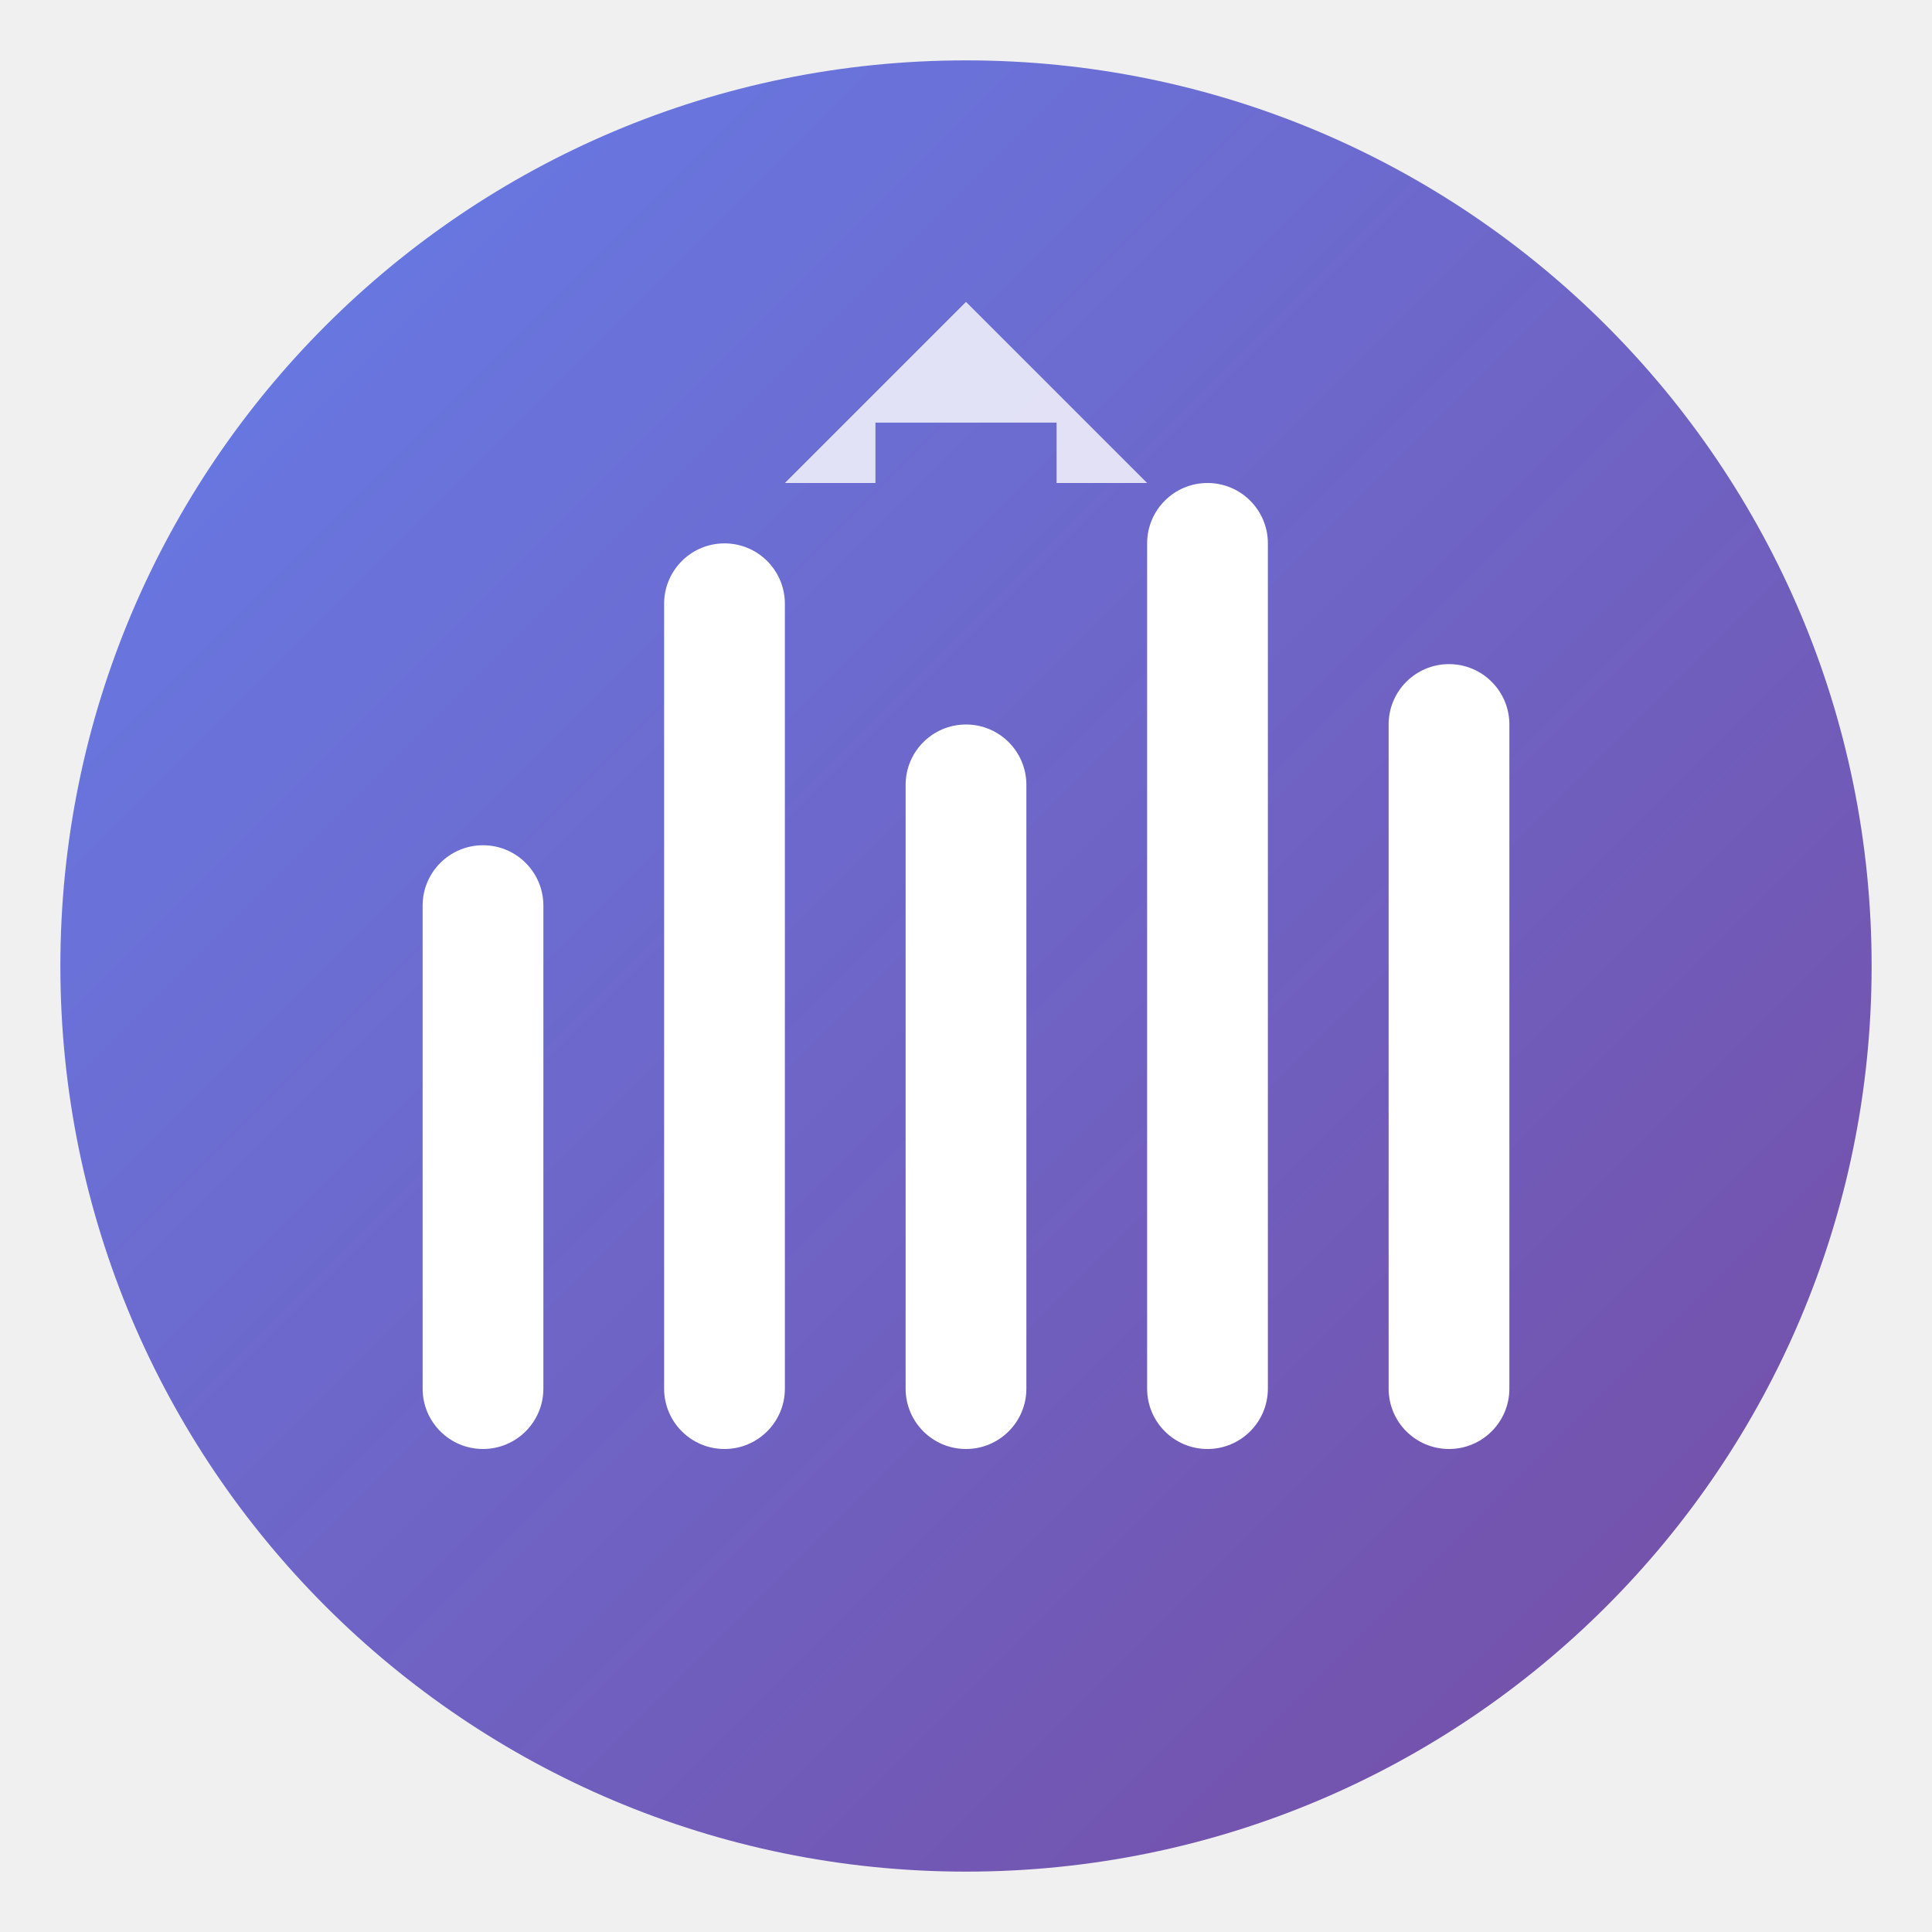
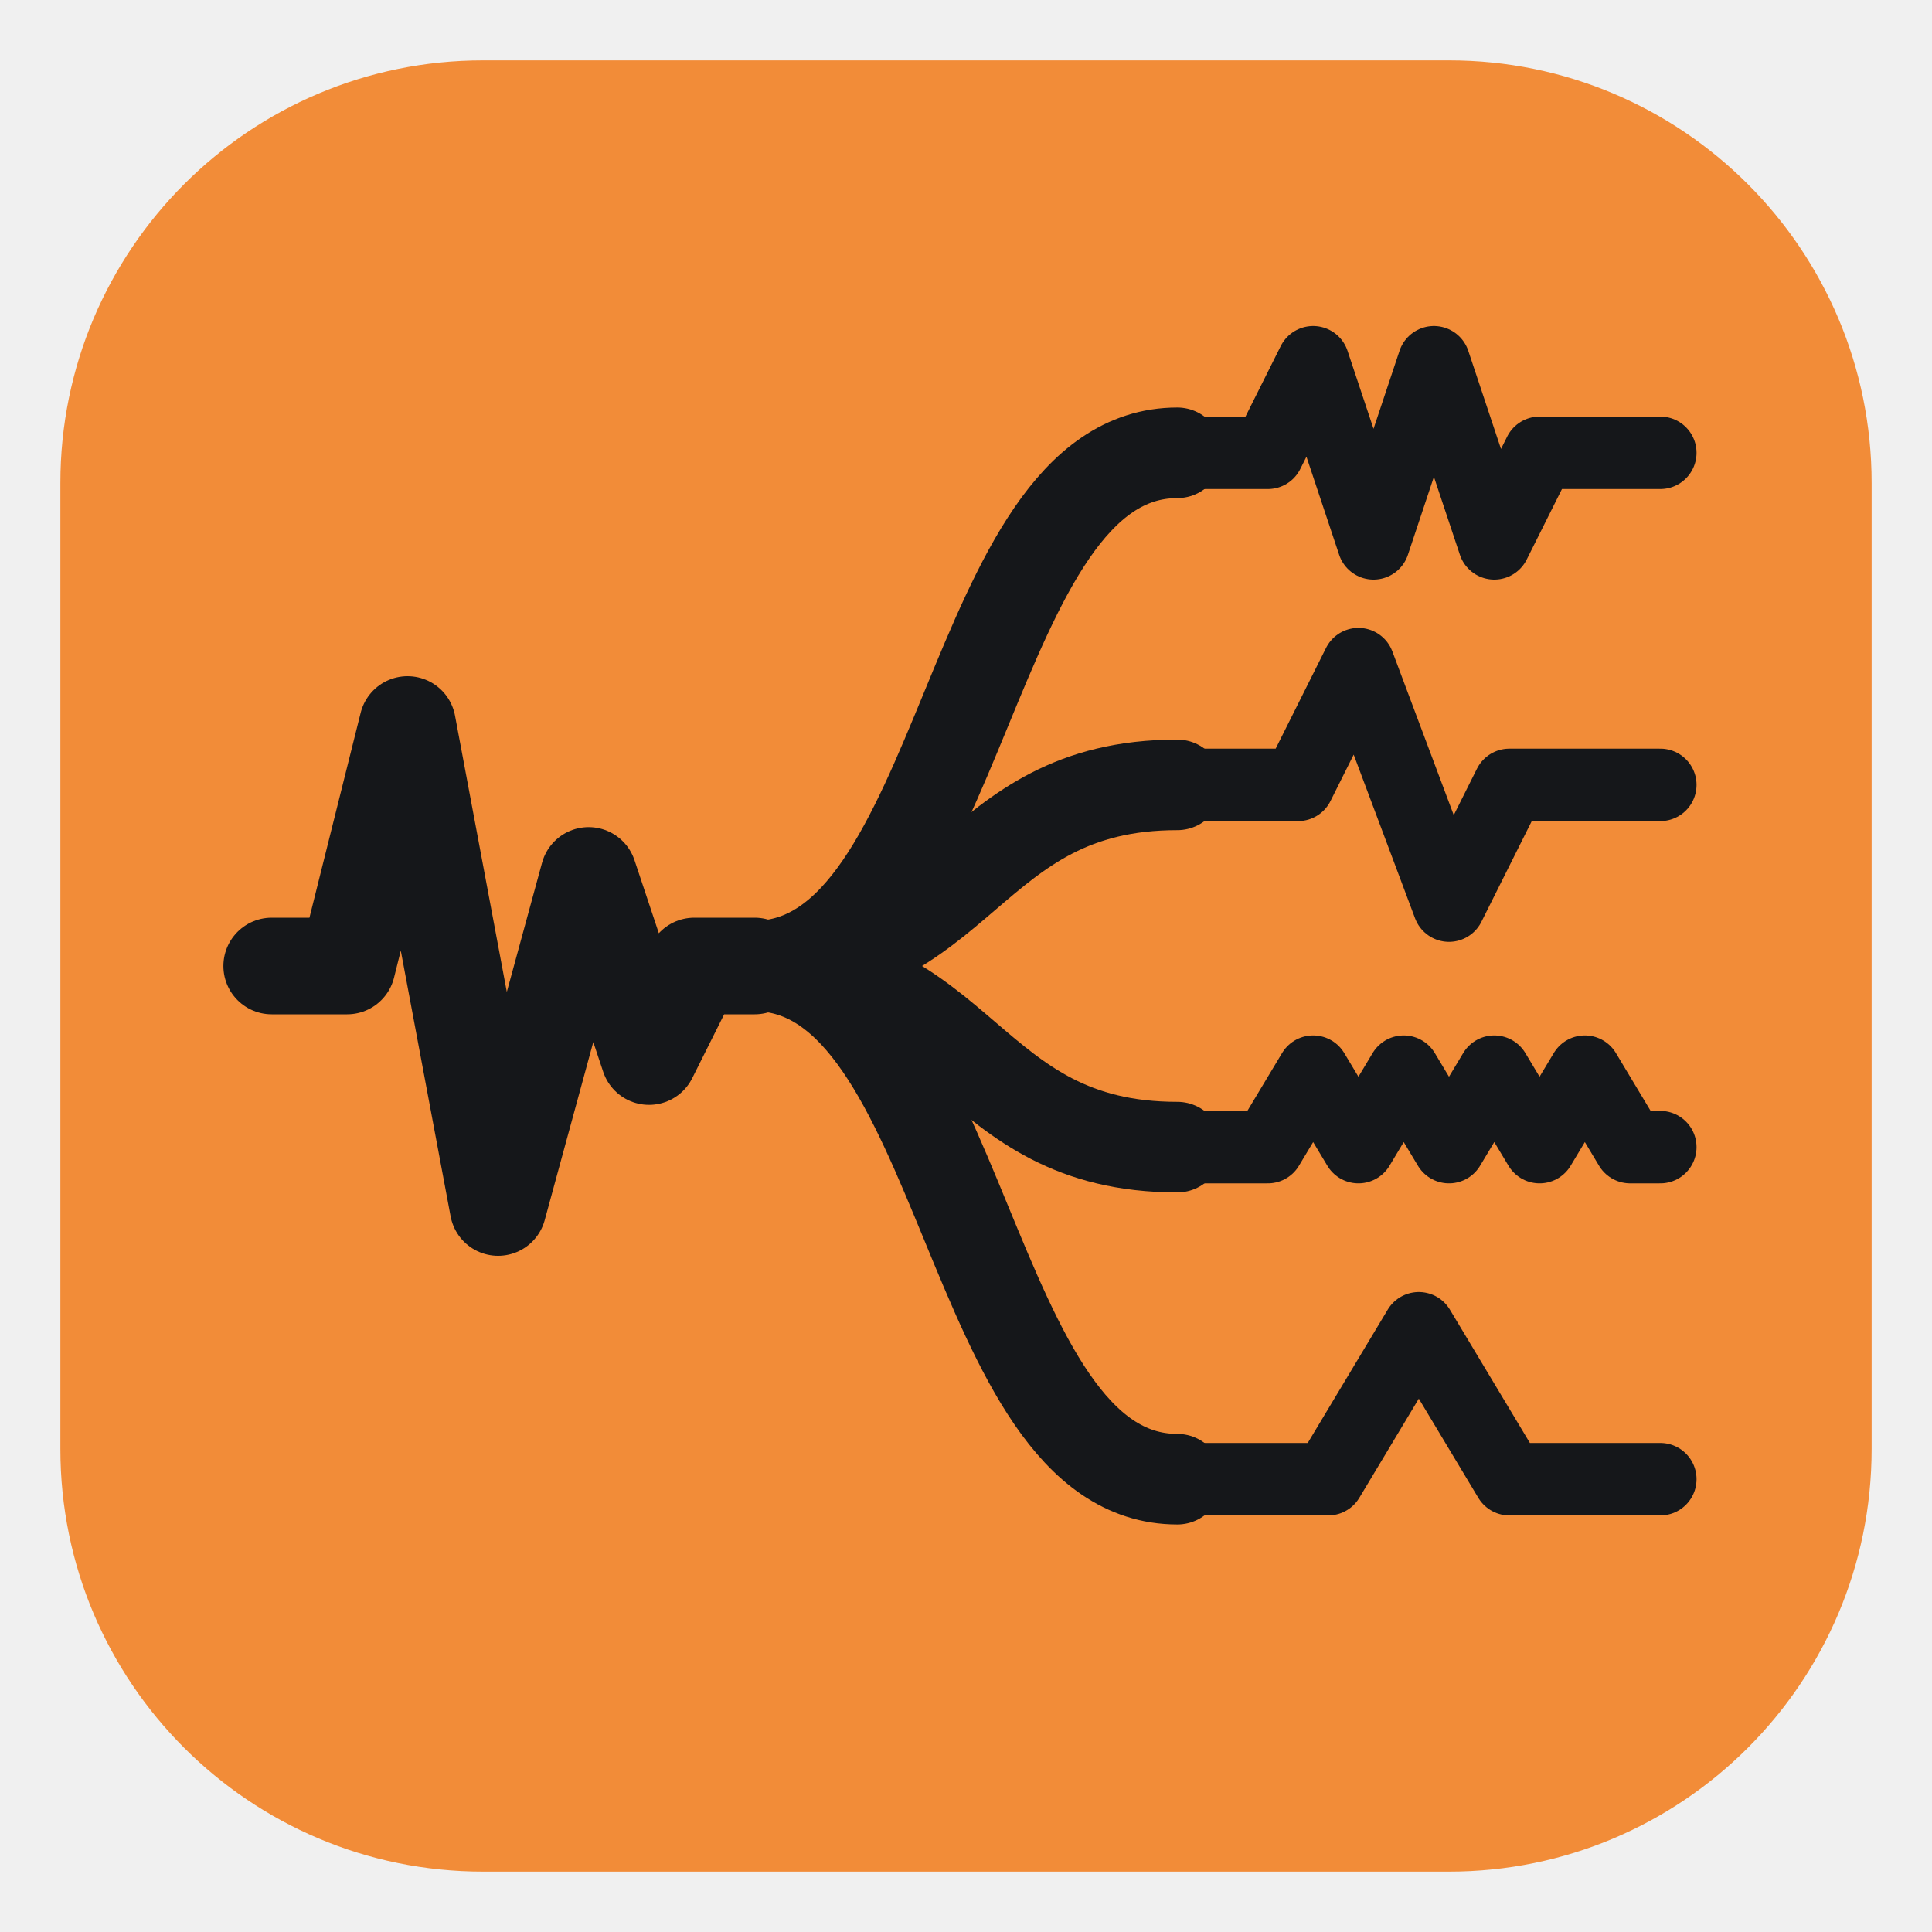
- <svg xmlns="http://www.w3.org/2000/svg" viewBox="0 0 64 64">
-   <defs>
-     <linearGradient id="bg" x1="0%" y1="0%" x2="100%" y2="100%">
-       <stop offset="0%" style="stop-color:#667eea" />
-       <stop offset="100%" style="stop-color:#764ba2" />
-     </linearGradient>
-   </defs>
-   <circle cx="32" cy="32" r="30" fill="url(#bg)" />
-   <g fill="white">
-     <rect x="14" y="28" width="4" height="20" rx="2" />
-     <rect x="22" y="18" width="4" height="30" rx="2" />
-     <rect x="30" y="24" width="4" height="24" rx="2" />
-     <rect x="38" y="16" width="4" height="32" rx="2" />
-     <rect x="46" y="22" width="4" height="26" rx="2" />
+ <svg xmlns="http://www.w3.org/2000/svg" viewBox="0 0 64 64" role="img" aria-label="Track2stem">
+   <rect x="2" y="2" width="60" height="60" rx="14" fill="#f28c38" />
+   <path d="M9 32h2.5l2-8 3 16 3-11 2 6 1.5-3H25" fill="none" stroke="#15171a" stroke-width="3.2" stroke-linecap="round" stroke-linejoin="round" />
+   <g fill="none" stroke="#15171a" stroke-width="3" stroke-linecap="round">
+     <path d="M25 32c7 0 7-17 14-17" />
+     <path d="M25 32c7 0 7-6 14-6" />
+     <path d="M25 32c7 0 7 6 14 6" />
+     <path d="M25 32c7 0 7 17 14 17" />
  </g>
-   <path d="M32 10 L38 16 L35 16 L35 14 L29 14 L29 16 L26 16 Z" fill="white" opacity="0.8" />
+   <g fill="none" stroke="#15171a" stroke-width="2.4" stroke-linecap="round" stroke-linejoin="round">
+     <path d="M39 15h3l1.5-3 2 6 2-6 2 6 1.5-3H55" />
+     <path d="M39 26h4l2-4 3 8 2-4H55" />
+     <path d="M39 38h3l1.5-2.5 1.5 2.5 1.5-2.5 1.5 2.5 1.5-2.5 1.5 2.5 1.5-2.5 1.5 2.5H55" />
+     <path d="M39 49h5l3-5 3 5H55" />
+   </g>
</svg>
